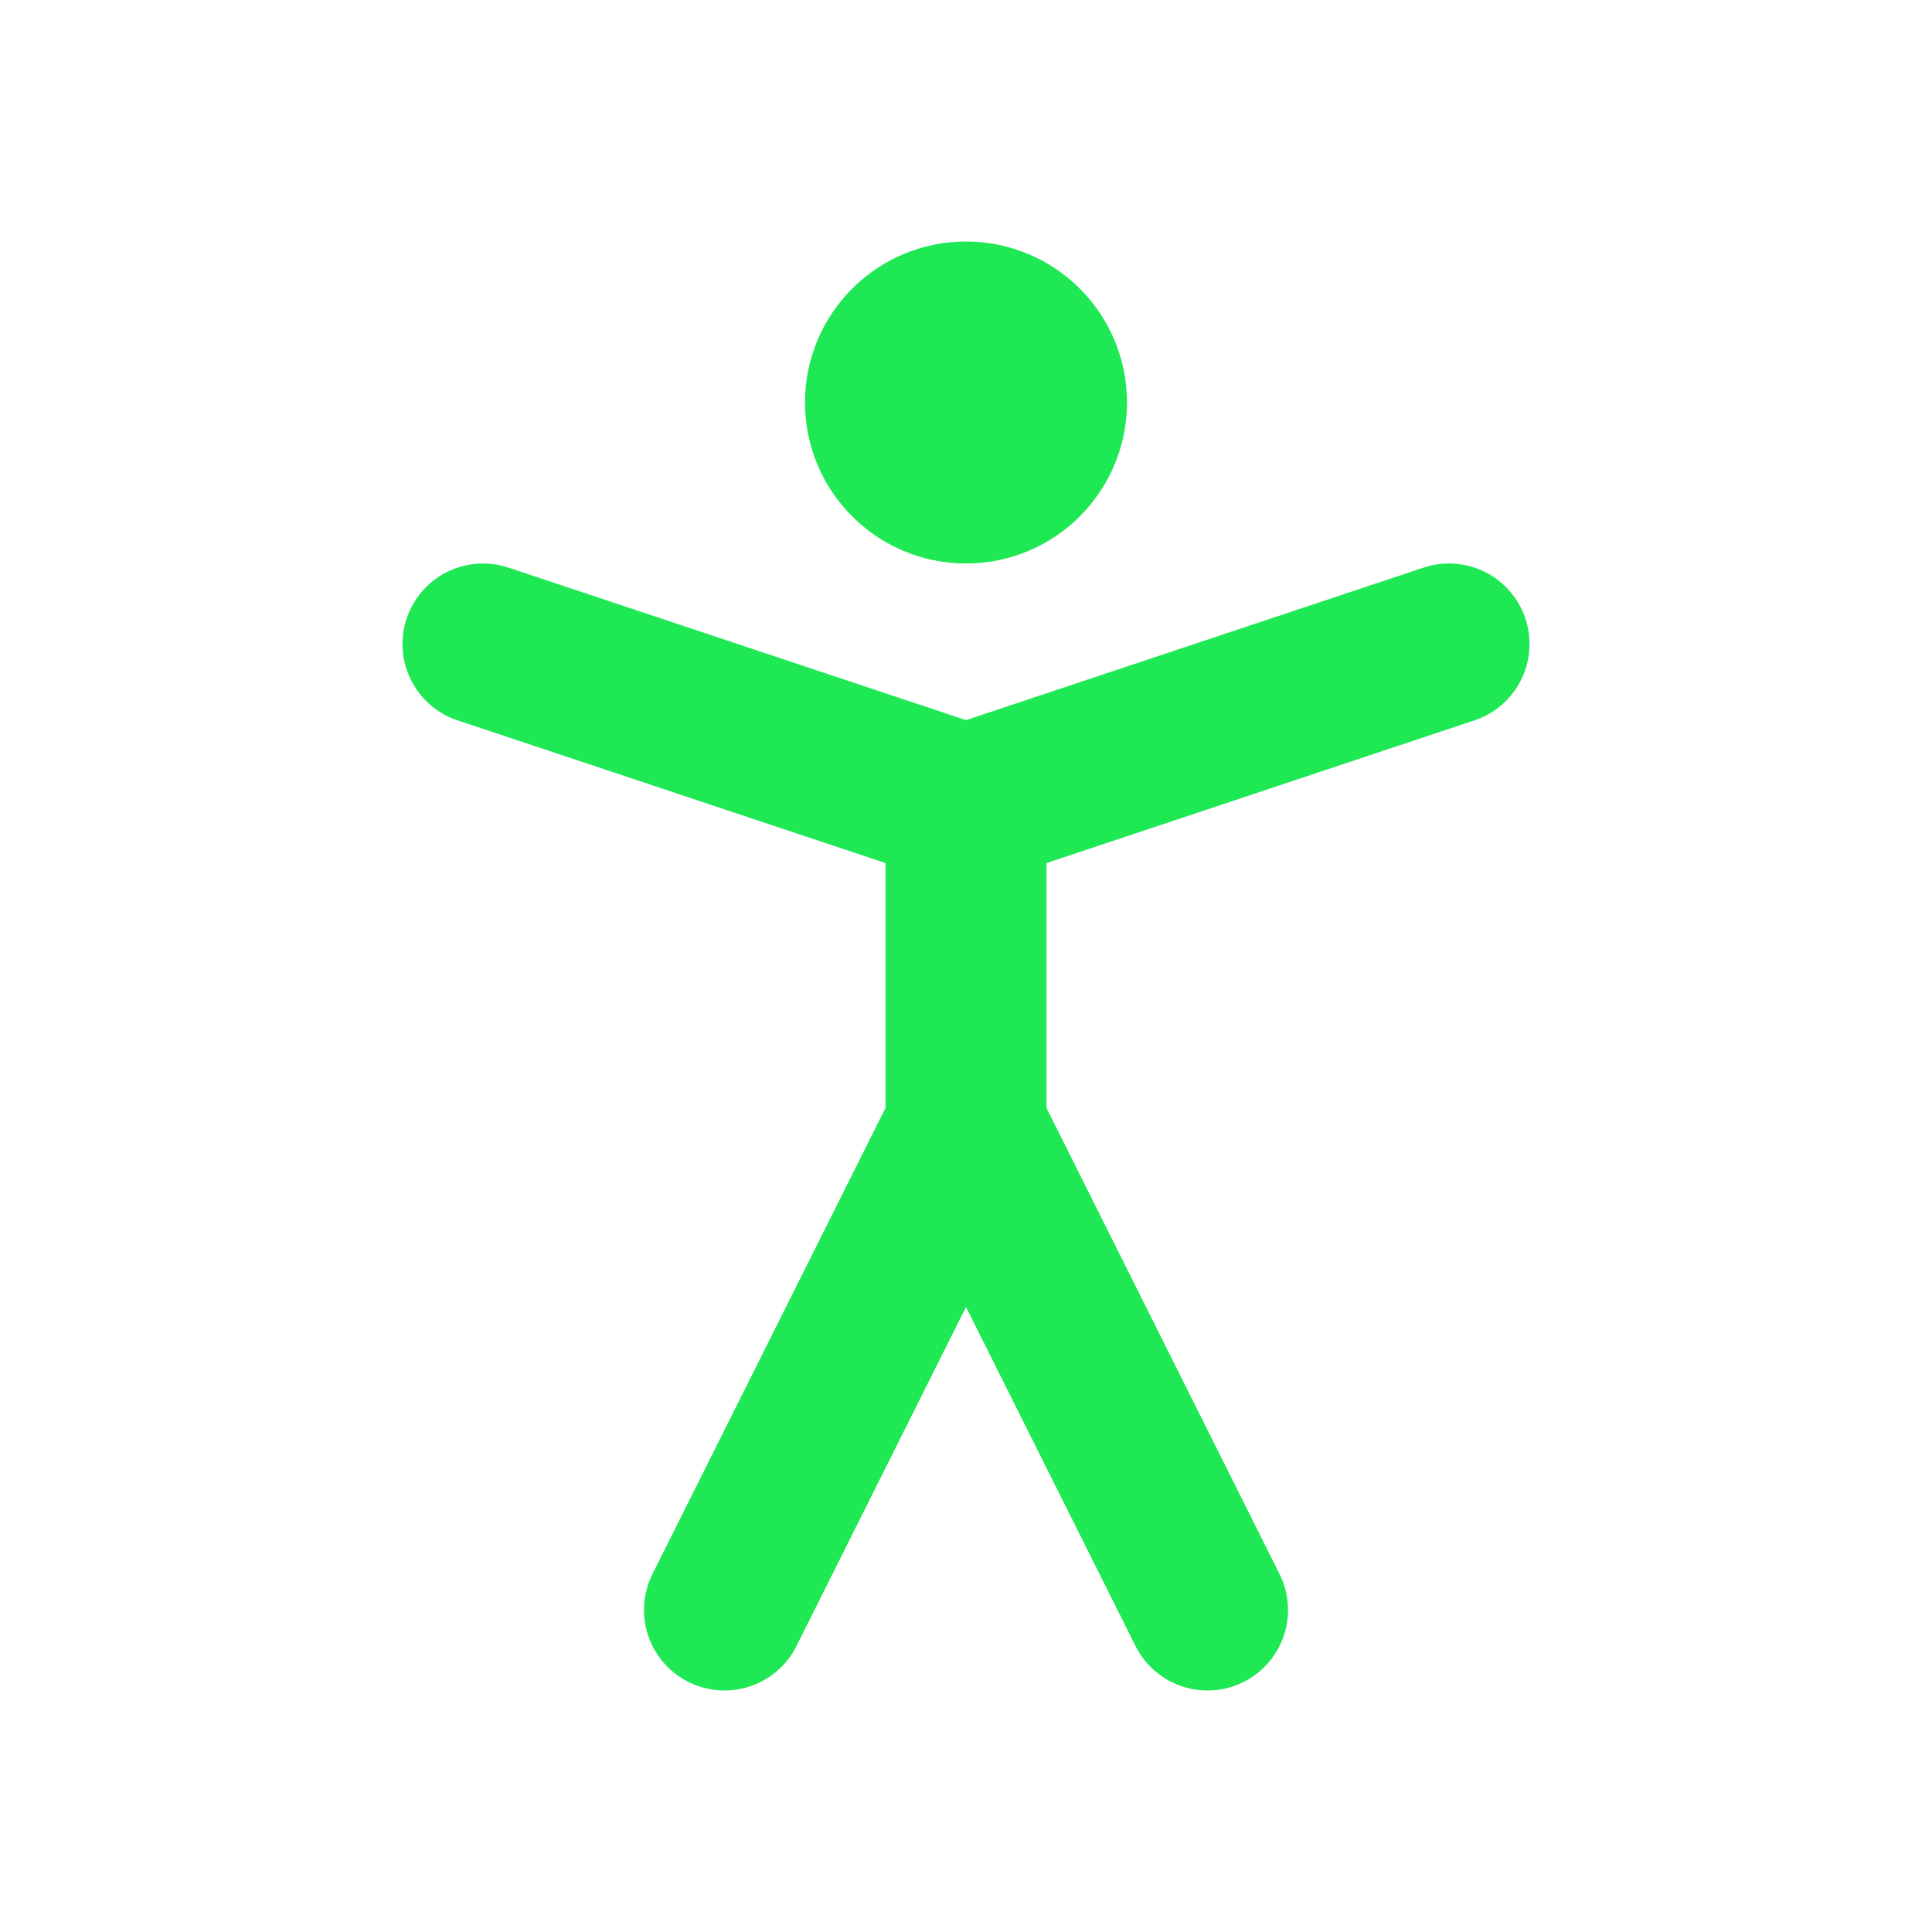
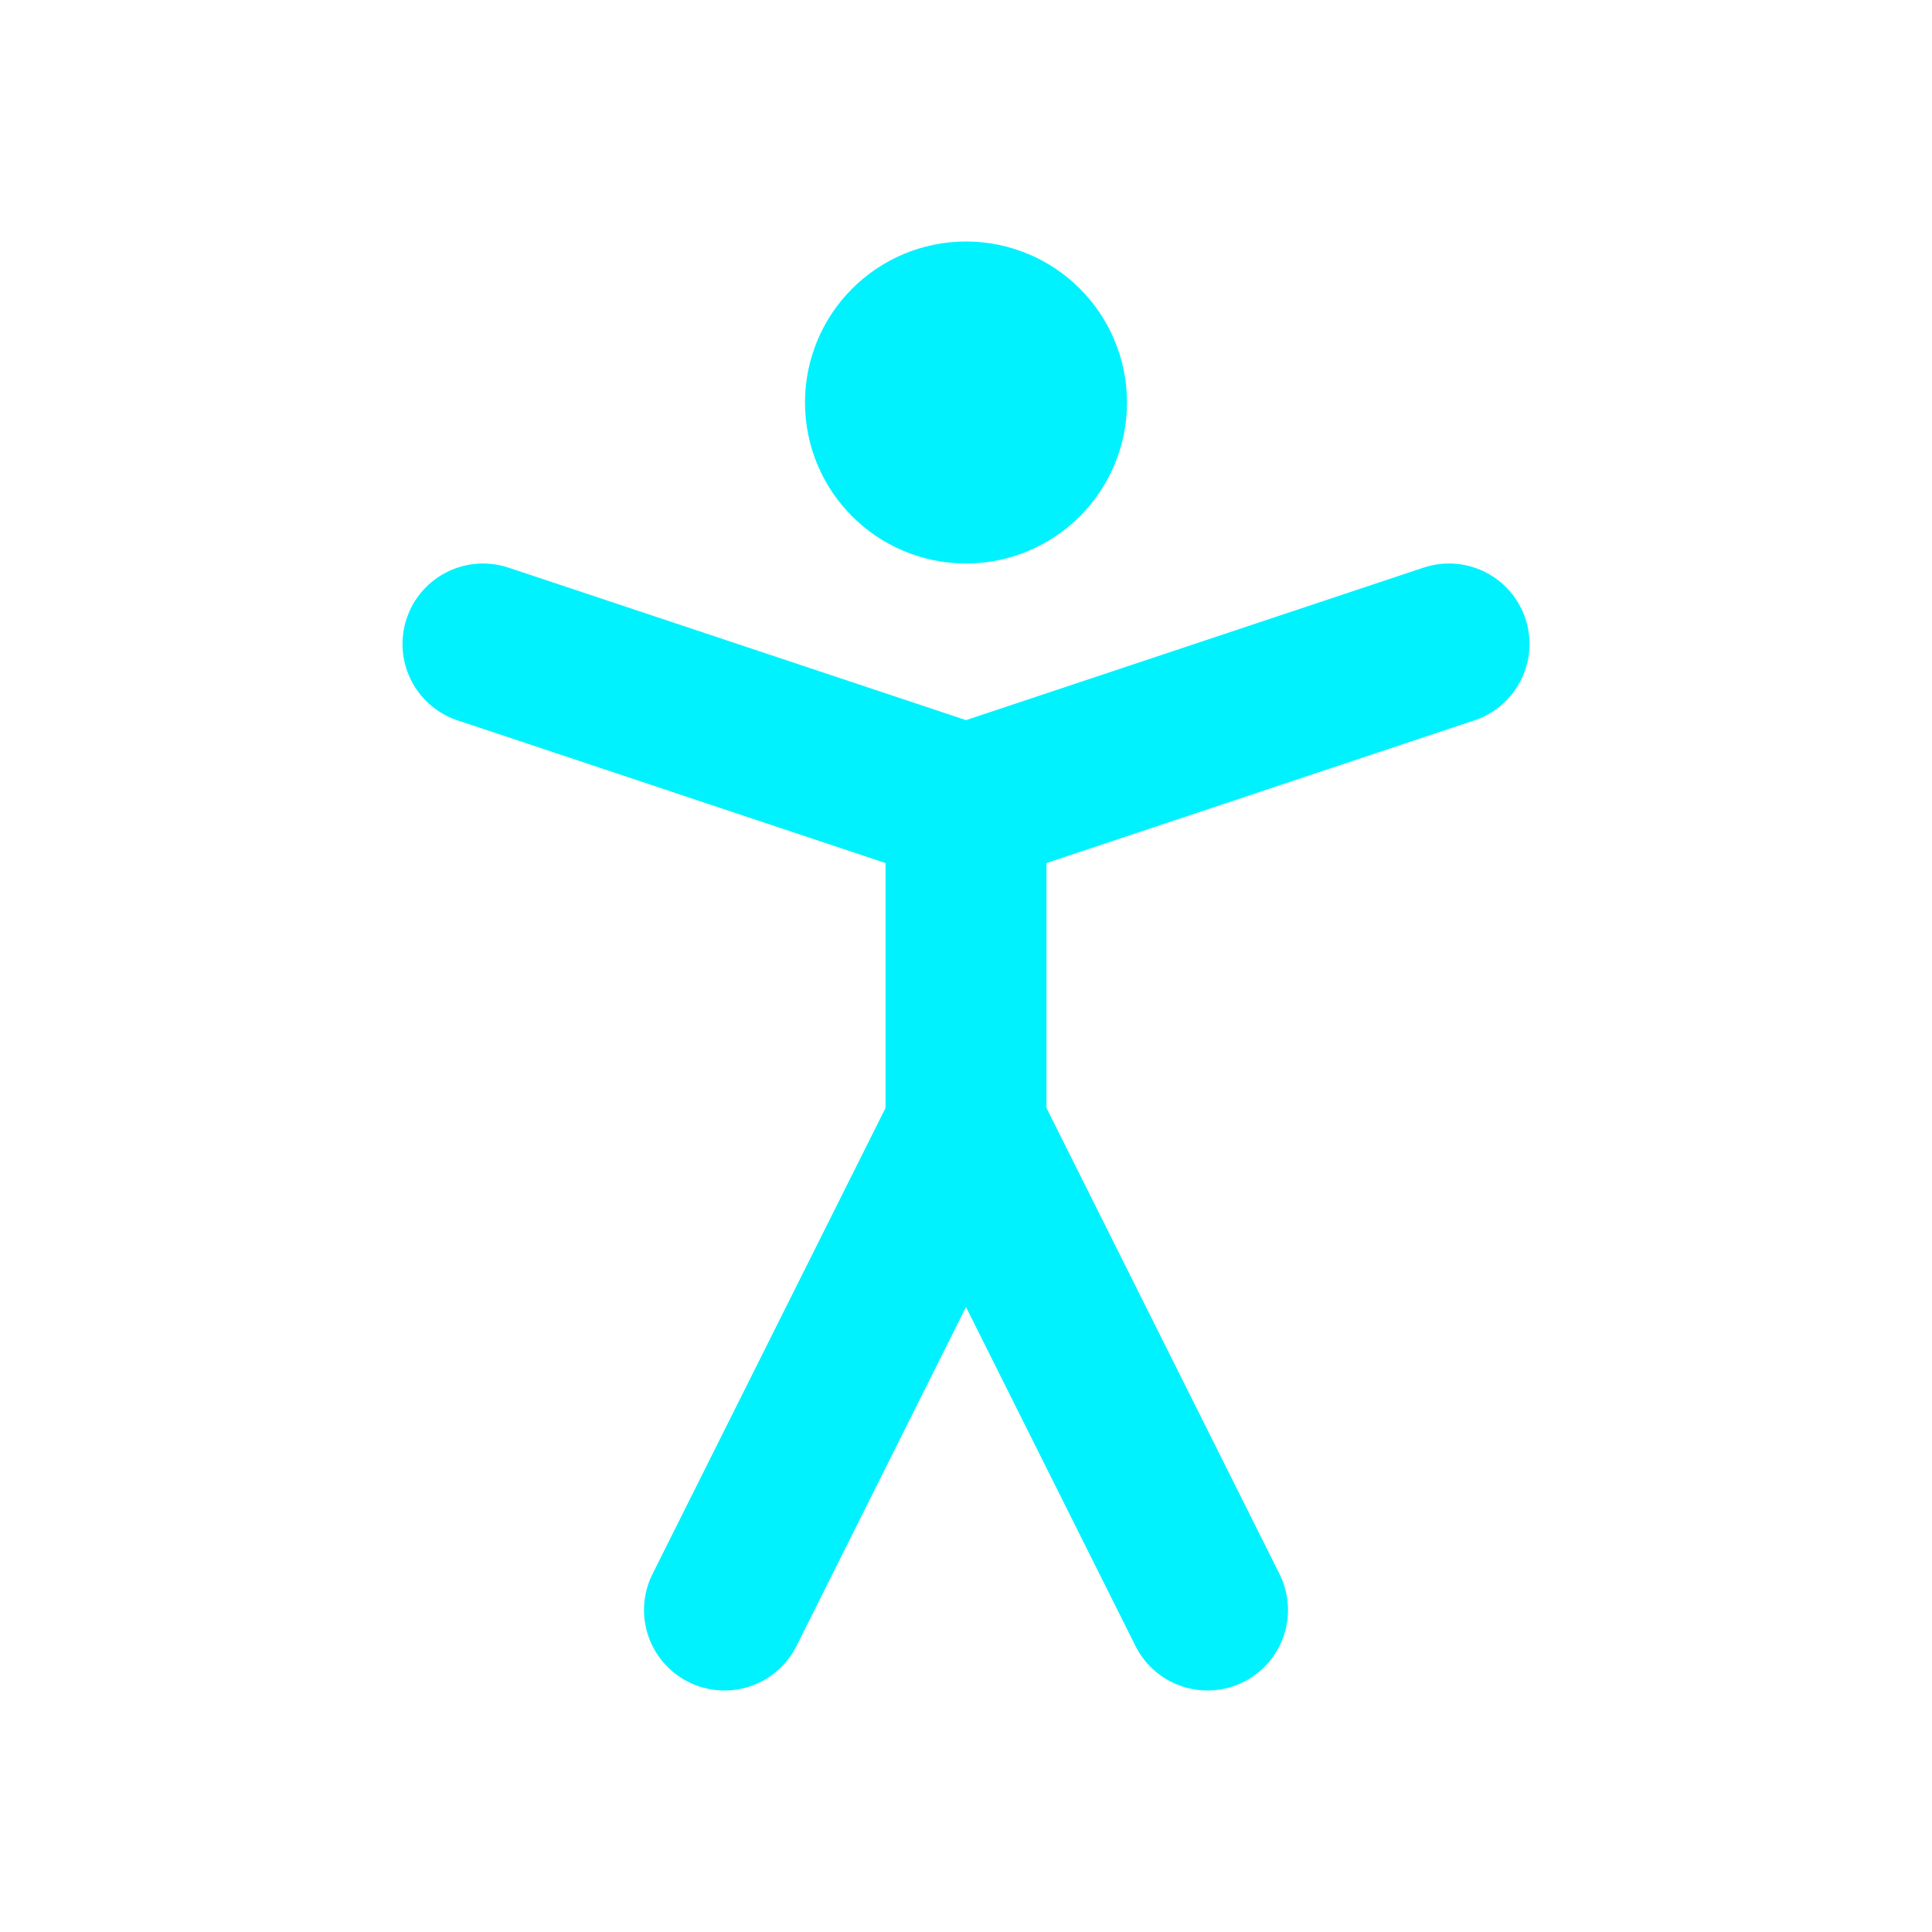
- <svg xmlns="http://www.w3.org/2000/svg" width="24px" height="24px" viewBox="0 0 24 24" fill="none" stroke="#1ee854" stroke-width="2" stroke-linecap="round" stroke-linejoin="round" class="lucide lucide-person-standing-icon lucide-person-standing" data-originalstrokecolor="#9b1fe8" transform="rotate(0) scale(1, 1)">
+ <svg xmlns="http://www.w3.org/2000/svg" width="24px" height="24px" viewBox="0 0 24 24" fill="none" stroke="#00F2FF" stroke-width="2" stroke-linecap="round" stroke-linejoin="round" class="lucide lucide-person-standing-icon lucide-person-standing" data-originalstrokecolor="#9b1fe8" transform="rotate(0) scale(1, 1)">
  <circle cx="12" cy="5" r="1" />
  <path d="m9 20 3-6 3 6" />
  <path d="m6 8 6 2 6-2" />
  <path d="M12 10v4" />
</svg>
